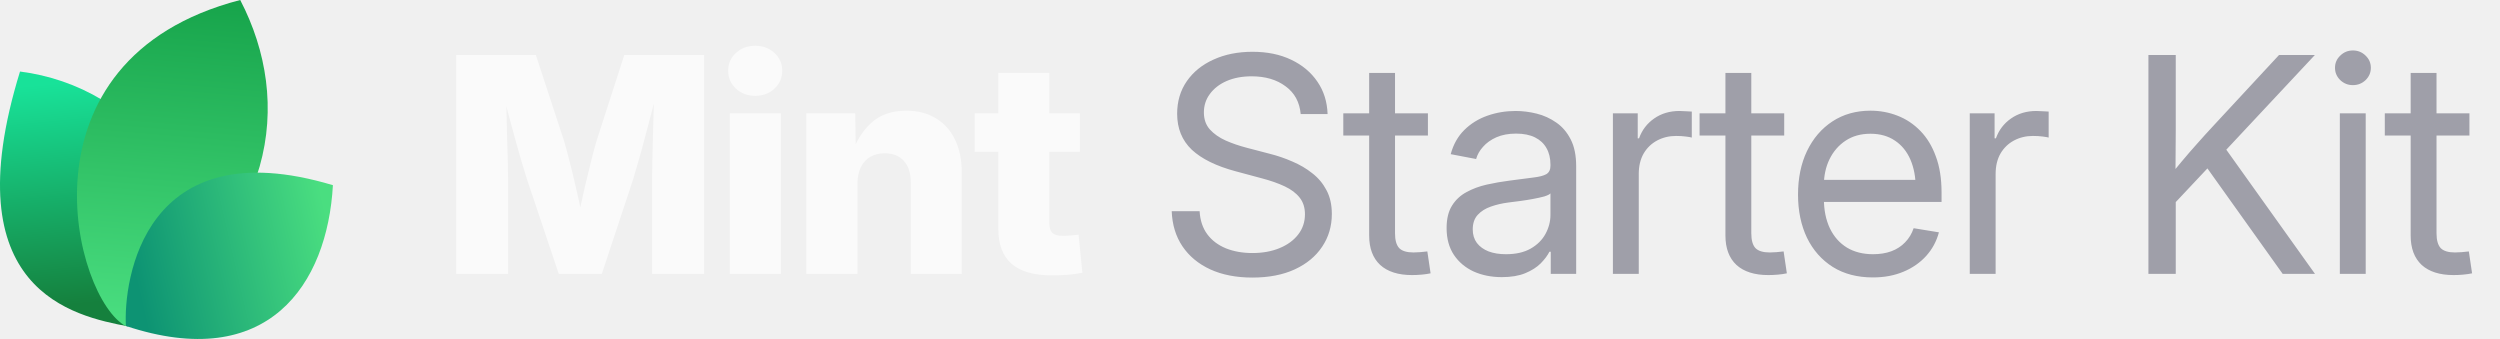
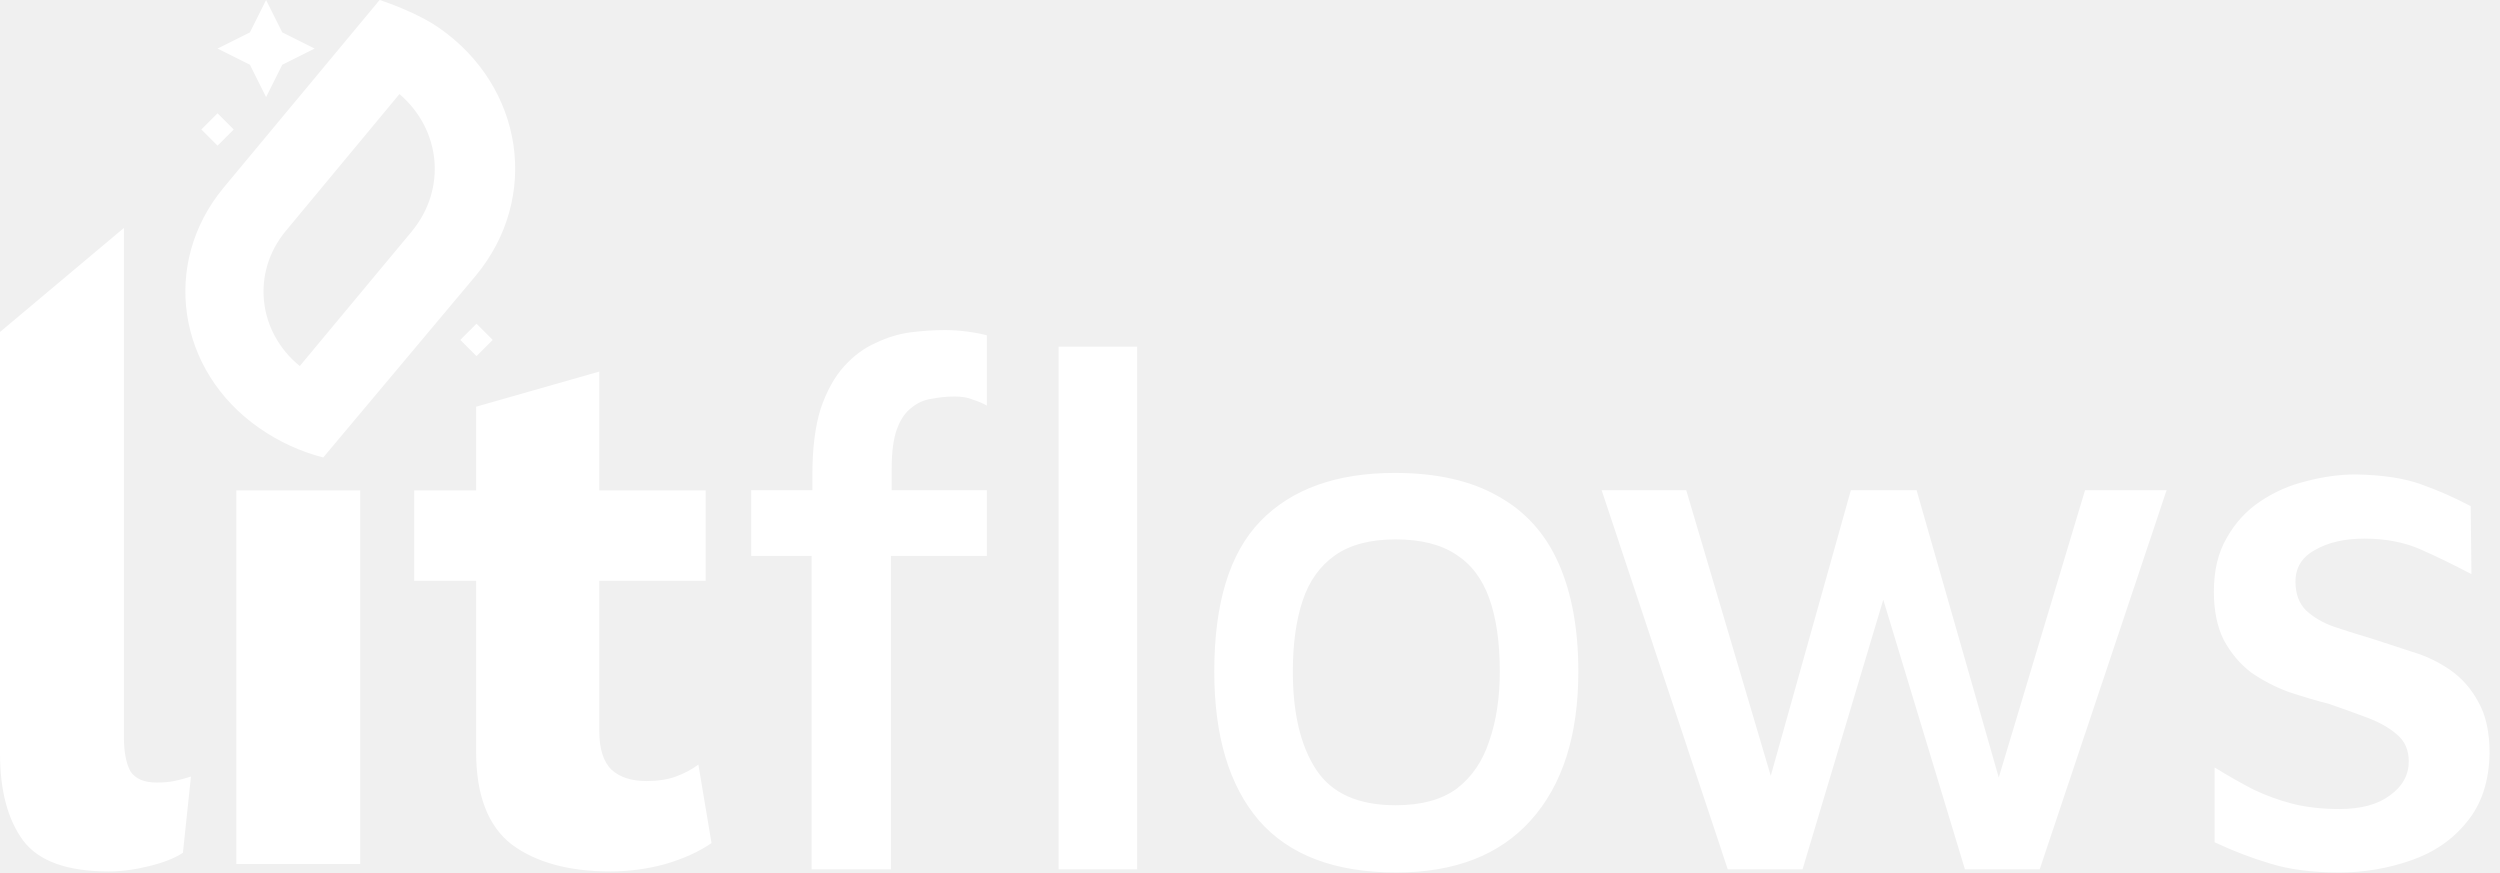
- <svg xmlns="http://www.w3.org/2000/svg" width="177" height="24" viewBox="0 0 177 24" fill="none">
-   <path d="M9.061 23.108C5.268 22.377 -3.391 20.627 1.417 5.064C9.634 6.099 16.973 14.064 9.061 23.108Z" fill="url(#paint0_linear_17557_2145)" />
-   <path d="M8.919 23.094C5.276 21.222 0.784 4.209 17.007 0C20.757 7.193 19.621 16.545 8.919 23.094Z" fill="url(#paint1_linear_17557_2145)" />
-   <path d="M8.914 23.079C8.735 19.882 10.159 9.085 23.57 13.111C23.181 20.123 18.984 26.418 8.914 23.079Z" fill="url(#paint2_linear_17557_2145)" />
-   <path d="M32.301 19.392V3.894H37.938L39.925 9.948C40.036 10.315 40.164 10.787 40.31 11.362C40.462 11.938 40.611 12.552 40.757 13.204C40.91 13.855 41.048 14.483 41.173 15.086C41.305 15.682 41.412 16.192 41.495 16.615H40.695C40.771 16.192 40.871 15.682 40.996 15.086C41.128 14.49 41.267 13.866 41.412 13.214C41.565 12.562 41.714 11.948 41.86 11.373C42.005 10.79 42.133 10.315 42.244 9.948L44.2 3.894H49.848V19.392H46.166V12.704C46.166 12.357 46.173 11.917 46.187 11.383C46.2 10.849 46.214 10.27 46.228 9.646C46.249 9.022 46.266 8.391 46.28 7.753C46.301 7.115 46.311 6.519 46.311 5.964H46.623C46.485 6.561 46.332 7.181 46.166 7.826C45.999 8.471 45.833 9.102 45.666 9.719C45.507 10.336 45.351 10.901 45.198 11.414C45.053 11.928 44.928 12.357 44.824 12.704L42.608 19.392H39.561L37.314 12.704C37.203 12.357 37.072 11.928 36.919 11.414C36.773 10.901 36.614 10.34 36.441 9.729C36.274 9.112 36.104 8.481 35.931 7.836C35.764 7.192 35.608 6.567 35.463 5.964H35.827C35.834 6.512 35.844 7.105 35.858 7.743C35.872 8.374 35.886 9.005 35.9 9.636C35.92 10.26 35.938 10.839 35.952 11.373C35.965 11.907 35.972 12.351 35.972 12.704V19.392H32.301ZM51.668 19.392V8.024H55.288V19.392H51.668ZM53.468 6.786C52.927 6.786 52.473 6.616 52.105 6.276C51.738 5.93 51.554 5.507 51.554 5.007C51.554 4.508 51.738 4.088 52.105 3.749C52.473 3.409 52.927 3.239 53.468 3.239C54.009 3.239 54.463 3.409 54.83 3.749C55.198 4.082 55.382 4.501 55.382 5.007C55.382 5.507 55.198 5.93 54.83 6.276C54.463 6.616 54.009 6.786 53.468 6.786ZM60.708 13.027V19.392H57.088V8.024H60.551L60.593 10.967H60.281C60.593 10.024 61.061 9.268 61.685 8.7C62.309 8.124 63.138 7.836 64.171 7.836C64.975 7.836 65.672 8.017 66.262 8.377C66.851 8.731 67.302 9.234 67.614 9.885C67.933 10.537 68.092 11.307 68.092 12.194V19.392H64.483V12.912C64.483 12.26 64.32 11.754 63.994 11.394C63.675 11.033 63.221 10.853 62.632 10.853C62.25 10.853 61.914 10.936 61.623 11.102C61.332 11.269 61.106 11.515 60.947 11.841C60.787 12.16 60.708 12.555 60.708 13.027ZM76.456 8.024V10.749H69.008V8.024H76.456ZM70.683 5.163H74.292V15.783C74.292 16.102 74.361 16.334 74.5 16.48C74.646 16.625 74.899 16.698 75.259 16.698C75.405 16.698 75.596 16.688 75.831 16.667C76.074 16.646 76.251 16.629 76.362 16.615L76.632 19.309C76.313 19.378 75.963 19.427 75.582 19.455C75.207 19.482 74.836 19.496 74.469 19.496C73.2 19.496 72.25 19.222 71.619 18.674C70.995 18.127 70.683 17.308 70.683 16.22V5.163Z" fill="#FAFAFA" />
-   <path d="M88.667 19.652C87.523 19.652 86.528 19.458 85.682 19.07C84.843 18.681 84.188 18.137 83.716 17.437C83.245 16.736 82.992 15.908 82.957 14.951H84.933C84.968 15.596 85.148 16.14 85.474 16.584C85.8 17.021 86.24 17.354 86.795 17.582C87.35 17.804 87.974 17.915 88.667 17.915C89.388 17.915 90.026 17.801 90.581 17.572C91.143 17.343 91.583 17.024 91.902 16.615C92.228 16.199 92.391 15.717 92.391 15.169C92.391 14.698 92.266 14.306 92.017 13.994C91.767 13.675 91.413 13.408 90.956 13.193C90.498 12.978 89.954 12.787 89.323 12.621L87.502 12.132C86.123 11.765 85.082 11.255 84.382 10.603C83.689 9.944 83.342 9.095 83.342 8.055C83.342 7.174 83.571 6.404 84.028 5.746C84.486 5.087 85.117 4.577 85.921 4.217C86.726 3.849 87.645 3.666 88.678 3.666C89.718 3.666 90.63 3.853 91.413 4.227C92.204 4.602 92.824 5.122 93.275 5.787C93.726 6.446 93.965 7.209 93.993 8.076H92.089C92.013 7.23 91.656 6.574 91.018 6.11C90.387 5.638 89.586 5.403 88.615 5.403C87.95 5.403 87.36 5.513 86.847 5.735C86.341 5.957 85.946 6.262 85.661 6.651C85.377 7.032 85.235 7.469 85.235 7.961C85.235 8.447 85.377 8.849 85.661 9.168C85.946 9.48 86.317 9.74 86.774 9.948C87.232 10.149 87.724 10.319 88.251 10.457L89.884 10.884C90.439 11.023 90.977 11.206 91.496 11.435C92.023 11.657 92.495 11.934 92.911 12.267C93.334 12.593 93.67 12.995 93.92 13.474C94.17 13.945 94.294 14.504 94.294 15.149C94.294 16.015 94.066 16.788 93.608 17.468C93.157 18.148 92.512 18.681 91.673 19.07C90.834 19.458 89.832 19.652 88.667 19.652ZM101.097 8.024V9.594H95.106V8.024H101.097ZM96.937 5.163H98.767V16.521C98.767 17 98.865 17.347 99.059 17.562C99.26 17.77 99.6 17.874 100.078 17.874C100.21 17.874 100.366 17.867 100.546 17.853C100.733 17.832 100.903 17.815 101.056 17.801L101.285 19.351C101.097 19.392 100.886 19.423 100.65 19.444C100.414 19.465 100.189 19.475 99.974 19.475C98.996 19.475 98.244 19.236 97.717 18.758C97.197 18.272 96.937 17.579 96.937 16.677V5.163ZM106.33 19.621C105.595 19.621 104.932 19.489 104.343 19.226C103.754 18.955 103.285 18.564 102.939 18.05C102.592 17.53 102.419 16.896 102.419 16.147C102.419 15.495 102.547 14.965 102.804 14.556C103.06 14.146 103.403 13.828 103.833 13.599C104.263 13.363 104.742 13.186 105.269 13.068C105.796 12.95 106.333 12.857 106.881 12.787C107.574 12.69 108.132 12.617 108.555 12.569C108.978 12.52 109.287 12.441 109.481 12.33C109.675 12.212 109.772 12.014 109.772 11.737V11.654C109.772 11.203 109.679 10.815 109.492 10.489C109.311 10.163 109.041 9.91 108.68 9.729C108.32 9.549 107.872 9.459 107.338 9.459C106.805 9.459 106.34 9.546 105.945 9.719C105.556 9.892 105.241 10.118 104.998 10.395C104.755 10.665 104.593 10.953 104.509 11.258L102.71 10.915C102.897 10.222 103.22 9.65 103.677 9.199C104.135 8.748 104.679 8.412 105.31 8.19C105.941 7.968 106.607 7.857 107.307 7.857C107.8 7.857 108.295 7.92 108.795 8.044C109.301 8.169 109.765 8.381 110.188 8.679C110.611 8.97 110.951 9.369 111.208 9.875C111.464 10.374 111.593 11.005 111.593 11.768V19.392H109.793V17.822H109.7C109.568 18.085 109.363 18.359 109.086 18.643C108.809 18.921 108.444 19.153 107.994 19.34C107.543 19.527 106.988 19.621 106.33 19.621ZM106.621 17.998C107.321 17.998 107.904 17.867 108.368 17.603C108.84 17.333 109.19 16.986 109.419 16.563C109.654 16.133 109.772 15.682 109.772 15.211V13.692C109.703 13.769 109.554 13.841 109.325 13.911C109.096 13.973 108.829 14.032 108.524 14.088C108.226 14.143 107.921 14.192 107.609 14.233C107.304 14.275 107.033 14.309 106.798 14.337C106.354 14.393 105.938 14.49 105.549 14.628C105.168 14.76 104.86 14.954 104.624 15.211C104.388 15.467 104.27 15.811 104.27 16.241C104.27 16.615 104.367 16.934 104.561 17.198C104.762 17.461 105.04 17.662 105.393 17.801C105.747 17.933 106.156 17.998 106.621 17.998ZM114.193 19.392V8.024H115.951V9.792H116.045C116.253 9.209 116.61 8.741 117.116 8.388C117.622 8.034 118.219 7.857 118.905 7.857C119.058 7.857 119.217 7.864 119.384 7.878C119.55 7.885 119.682 7.892 119.779 7.899V9.74C119.716 9.719 119.578 9.695 119.363 9.667C119.155 9.639 118.922 9.625 118.666 9.625C118.174 9.625 117.726 9.733 117.324 9.948C116.922 10.163 116.603 10.471 116.367 10.874C116.138 11.276 116.024 11.758 116.024 12.319V19.392H114.193ZM126.322 8.024V9.594H120.33V8.024H126.322ZM122.161 5.163H123.992V16.521C123.992 17 124.089 17.347 124.283 17.562C124.484 17.77 124.824 17.874 125.302 17.874C125.434 17.874 125.59 17.867 125.77 17.853C125.958 17.832 126.127 17.815 126.28 17.801L126.509 19.351C126.322 19.392 126.11 19.423 125.874 19.444C125.639 19.465 125.413 19.475 125.198 19.475C124.221 19.475 123.468 19.236 122.941 18.758C122.421 18.272 122.161 17.579 122.161 16.677V5.163ZM132.604 19.642C131.502 19.642 130.555 19.396 129.765 18.903C128.974 18.404 128.364 17.714 127.934 16.834C127.511 15.946 127.3 14.927 127.3 13.775C127.3 12.611 127.511 11.584 127.934 10.697C128.364 9.802 128.964 9.102 129.734 8.596C130.51 8.089 131.408 7.836 132.428 7.836C133.1 7.836 133.738 7.954 134.341 8.19C134.952 8.426 135.489 8.783 135.954 9.261C136.425 9.74 136.793 10.343 137.056 11.071C137.327 11.792 137.462 12.645 137.462 13.63V14.296H128.433V12.735H136.463L135.631 13.297C135.631 12.541 135.506 11.876 135.257 11.3C135.007 10.725 134.643 10.277 134.165 9.958C133.686 9.632 133.107 9.469 132.428 9.469C131.748 9.469 131.162 9.632 130.67 9.958C130.177 10.284 129.796 10.725 129.526 11.279C129.262 11.827 129.13 12.441 129.13 13.12V14.046C129.13 14.864 129.273 15.572 129.557 16.168C129.841 16.757 130.243 17.211 130.763 17.53C131.283 17.842 131.901 17.998 132.615 17.998C133.093 17.998 133.523 17.929 133.905 17.79C134.293 17.645 134.619 17.433 134.882 17.156C135.153 16.879 135.354 16.546 135.486 16.157L137.275 16.449C137.108 17.08 136.81 17.634 136.38 18.113C135.95 18.591 135.413 18.966 134.768 19.236C134.123 19.507 133.402 19.642 132.604 19.642ZM139.459 19.392V8.024H141.217V9.792H141.311C141.519 9.209 141.876 8.741 142.382 8.388C142.888 8.034 143.485 7.857 144.171 7.857C144.324 7.857 144.483 7.864 144.649 7.878C144.816 7.885 144.948 7.892 145.045 7.899V9.74C144.982 9.719 144.844 9.695 144.629 9.667C144.421 9.639 144.188 9.625 143.932 9.625C143.439 9.625 142.992 9.733 142.59 9.948C142.188 10.163 141.869 10.471 141.633 10.874C141.404 11.276 141.29 11.758 141.29 12.319V19.392H139.459ZM153.429 14.961V12.715C153.783 12.257 154.136 11.82 154.49 11.404C154.844 10.981 155.204 10.565 155.572 10.156C155.939 9.74 156.314 9.327 156.695 8.918L161.355 3.894H163.893L157.277 10.967H157.184L153.429 14.961ZM152.108 19.392V3.894H154.043V9.241L154.022 12.559L154.043 13.505V19.392H152.108ZM161.615 19.392L155.967 11.477L157.173 9.969L163.903 19.392H161.615ZM165.661 19.392V8.024H167.492V19.392H165.661ZM166.587 6.027C166.24 6.027 165.942 5.909 165.692 5.673C165.443 5.43 165.318 5.139 165.318 4.799C165.318 4.459 165.443 4.172 165.692 3.936C165.942 3.693 166.24 3.572 166.587 3.572C166.934 3.572 167.232 3.693 167.482 3.936C167.731 4.172 167.856 4.459 167.856 4.799C167.856 5.139 167.731 5.43 167.482 5.673C167.232 5.909 166.934 6.027 166.587 6.027ZM174.836 8.024V9.594H168.844V8.024H174.836ZM170.675 5.163H172.506V16.521C172.506 17 172.603 17.347 172.797 17.562C172.998 17.77 173.338 17.874 173.816 17.874C173.948 17.874 174.104 17.867 174.284 17.853C174.472 17.832 174.641 17.815 174.794 17.801L175.023 19.351C174.836 19.392 174.624 19.423 174.388 19.444C174.153 19.465 173.927 19.475 173.712 19.475C172.735 19.475 171.982 19.236 171.455 18.758C170.935 18.272 170.675 17.579 170.675 16.677V5.163Z" fill="#9F9FA9" />
-   <defs>
-     <linearGradient id="paint0_linear_17557_2145" x1="3.776" y1="5.916" x2="5.232" y2="21.559" gradientUnits="userSpaceOnUse">
-       <stop stop-color="#18E299" />
-       <stop offset="1" stop-color="#15803D" />
-     </linearGradient>
-     <linearGradient id="paint1_linear_17557_2145" x1="12.171" y1="-0.718" x2="10.19" y2="22.983" gradientUnits="userSpaceOnUse">
-       <stop stop-color="#16A34A" />
-       <stop offset="1" stop-color="#4ADE80" />
-     </linearGradient>
-     <linearGradient id="paint2_linear_17557_2145" x1="23.133" y1="15.353" x2="9.338" y2="18.52" gradientUnits="userSpaceOnUse">
-       <stop stop-color="#4ADE80" />
-       <stop offset="1" stop-color="#0D9373" />
-     </linearGradient>
-   </defs>
+ <svg xmlns="http://www.w3.org/2000/svg" width="149" height="52" viewBox="0 0 149 52" fill="none">
+   <path d="M83.131 28.186C85.622 28.186 87.677 28.651 89.298 29.581C90.918 30.481 92.119 31.817 92.899 33.588C93.68 35.358 94.069 37.505 94.069 40.025C94.069 43.837 93.124 46.793 91.233 48.894C89.373 50.964 86.702 52 83.221 52C79.559 52 76.828 50.964 75.027 48.894C73.257 46.823 72.371 43.867 72.371 40.025C72.371 35.944 73.287 32.957 75.117 31.066C76.978 29.146 79.65 28.186 83.131 28.186ZM140.41 28.276C142.001 28.306 143.292 28.501 144.282 28.861C145.303 29.221 146.293 29.657 147.253 30.167L147.298 34.219C146.218 33.649 145.198 33.153 144.237 32.732C143.277 32.312 142.166 32.102 140.905 32.102C139.735 32.103 138.76 32.327 137.979 32.777C137.199 33.197 136.81 33.828 136.81 34.668C136.81 35.388 137.019 35.959 137.439 36.379C137.89 36.799 138.46 37.129 139.15 37.369C139.871 37.609 140.636 37.85 141.446 38.09C142.196 38.33 142.977 38.585 143.787 38.855C144.597 39.096 145.348 39.455 146.038 39.935C146.728 40.416 147.283 41.046 147.703 41.826C148.153 42.606 148.379 43.627 148.379 44.888C148.349 46.568 147.899 47.934 147.028 48.984C146.188 50.035 145.077 50.799 143.697 51.279C142.317 51.76 140.89 52 139.42 52C137.799 52 136.419 51.82 135.278 51.46C134.168 51.13 133.073 50.709 131.992 50.199V45.742C132.772 46.222 133.538 46.658 134.288 47.048C135.038 47.408 135.819 47.693 136.629 47.903C137.469 48.113 138.4 48.219 139.42 48.219C140.71 48.219 141.716 47.948 142.437 47.408C143.187 46.868 143.561 46.193 143.562 45.383C143.562 44.693 143.322 44.152 142.842 43.762C142.392 43.372 141.806 43.042 141.086 42.772C140.366 42.501 139.615 42.231 138.835 41.961C138.025 41.751 137.214 41.511 136.404 41.241C135.594 40.941 134.844 40.55 134.153 40.07C133.493 39.56 132.952 38.915 132.532 38.135C132.142 37.355 131.947 36.394 131.947 35.254C131.947 33.993 132.203 32.928 132.713 32.058C133.223 31.157 133.883 30.437 134.693 29.896C135.534 29.326 136.449 28.922 137.439 28.682C138.46 28.412 139.45 28.276 140.41 28.276ZM7.385 43.923C7.385 44.813 7.515 45.496 7.775 45.971C8.065 46.416 8.586 46.639 9.339 46.639C9.744 46.639 10.092 46.609 10.382 46.55C10.671 46.49 11.005 46.402 11.381 46.283L10.902 50.825C10.41 51.152 9.73 51.419 8.861 51.627C8.022 51.835 7.225 51.938 6.473 51.938C4.011 51.938 2.317 51.329 1.391 50.112C0.464 48.865 8.80819e-06 47.129 0 44.902V19.786L7.385 13.585V43.923ZM35.717 29.227H42.059V34.615H35.717V43.566C35.717 44.635 35.963 45.408 36.455 45.883C36.947 46.328 37.643 46.551 38.54 46.551C39.206 46.551 39.785 46.461 40.277 46.283C40.77 46.105 41.219 45.867 41.624 45.57L42.406 50.246C41.682 50.751 40.77 51.167 39.67 51.493C38.599 51.79 37.497 51.938 36.368 51.938C33.907 51.938 31.953 51.404 30.505 50.336C29.086 49.237 28.377 47.396 28.377 44.813V34.615H24.685V29.227H28.377V24.239L35.717 22.146V29.227ZM56.296 19.672C56.746 19.672 57.196 19.702 57.647 19.762C58.097 19.822 58.487 19.896 58.817 19.986V24.173C58.547 24.023 58.262 23.902 57.962 23.812C57.692 23.692 57.331 23.633 56.881 23.633C56.431 23.633 55.981 23.678 55.531 23.768C55.081 23.828 54.676 24.009 54.315 24.309C53.955 24.579 53.67 24.998 53.46 25.568C53.25 26.139 53.145 26.919 53.145 27.909V29.215H58.817V33.132H53.1V51.813H48.373V33.132H44.772V29.215H48.418V28.314C48.418 26.724 48.583 25.404 48.913 24.354C49.273 23.303 49.738 22.462 50.309 21.832C50.879 21.202 51.509 20.737 52.199 20.436C52.889 20.106 53.58 19.897 54.27 19.807C54.991 19.717 55.666 19.672 56.296 19.672ZM67.775 51.813H63.094V20.662H67.775V51.813ZM105.537 46.237L110.312 29.215H114.229L119.126 46.338L124.268 29.215H129.13L121.566 51.813H117.11L112.243 35.743L107.432 51.813H102.975L95.457 29.215H100.499L105.537 46.237ZM21.469 51.494H14.085V29.227H21.469V51.494ZM83.176 32.148C81.675 32.148 80.475 32.462 79.574 33.093C78.674 33.723 78.029 34.623 77.639 35.794C77.249 36.964 77.053 38.375 77.053 40.025C77.053 42.516 77.518 44.467 78.448 45.878C79.379 47.288 80.955 47.993 83.176 47.993C84.706 47.993 85.922 47.663 86.822 47.003C87.722 46.313 88.368 45.367 88.758 44.167C89.178 42.967 89.388 41.586 89.388 40.025C89.388 38.285 89.178 36.829 88.758 35.658C88.338 34.488 87.677 33.618 86.776 33.048C85.876 32.448 84.676 32.148 83.176 32.148ZM22.63 0C23.71 0.359 25.208 0.987 26.165 1.659C31.223 5.179 32.205 11.794 28.351 16.436L19.266 27.265C17.94 26.928 16.614 26.323 15.46 25.516C10.55 22.108 9.592 15.695 13.324 11.188L22.458 0.202C22.458 0.18 22.63 0 22.63 0ZM17.031 13.767C14.969 16.255 15.362 19.776 17.866 21.816L24.545 13.789C26.631 11.255 26.287 7.735 23.808 5.605L17.031 13.767ZM29.364 20.258L28.399 21.223L27.435 20.258L28.399 19.293L29.364 20.258ZM13.93 7.717L12.965 8.682L12 7.717L12.965 6.753L13.93 7.717ZM16.823 1.93L18.753 2.894L16.823 3.858L15.859 5.788L14.895 3.858L12.965 2.894L14.895 1.93L15.859 0L16.823 1.93Z" fill="white" />
</svg>
